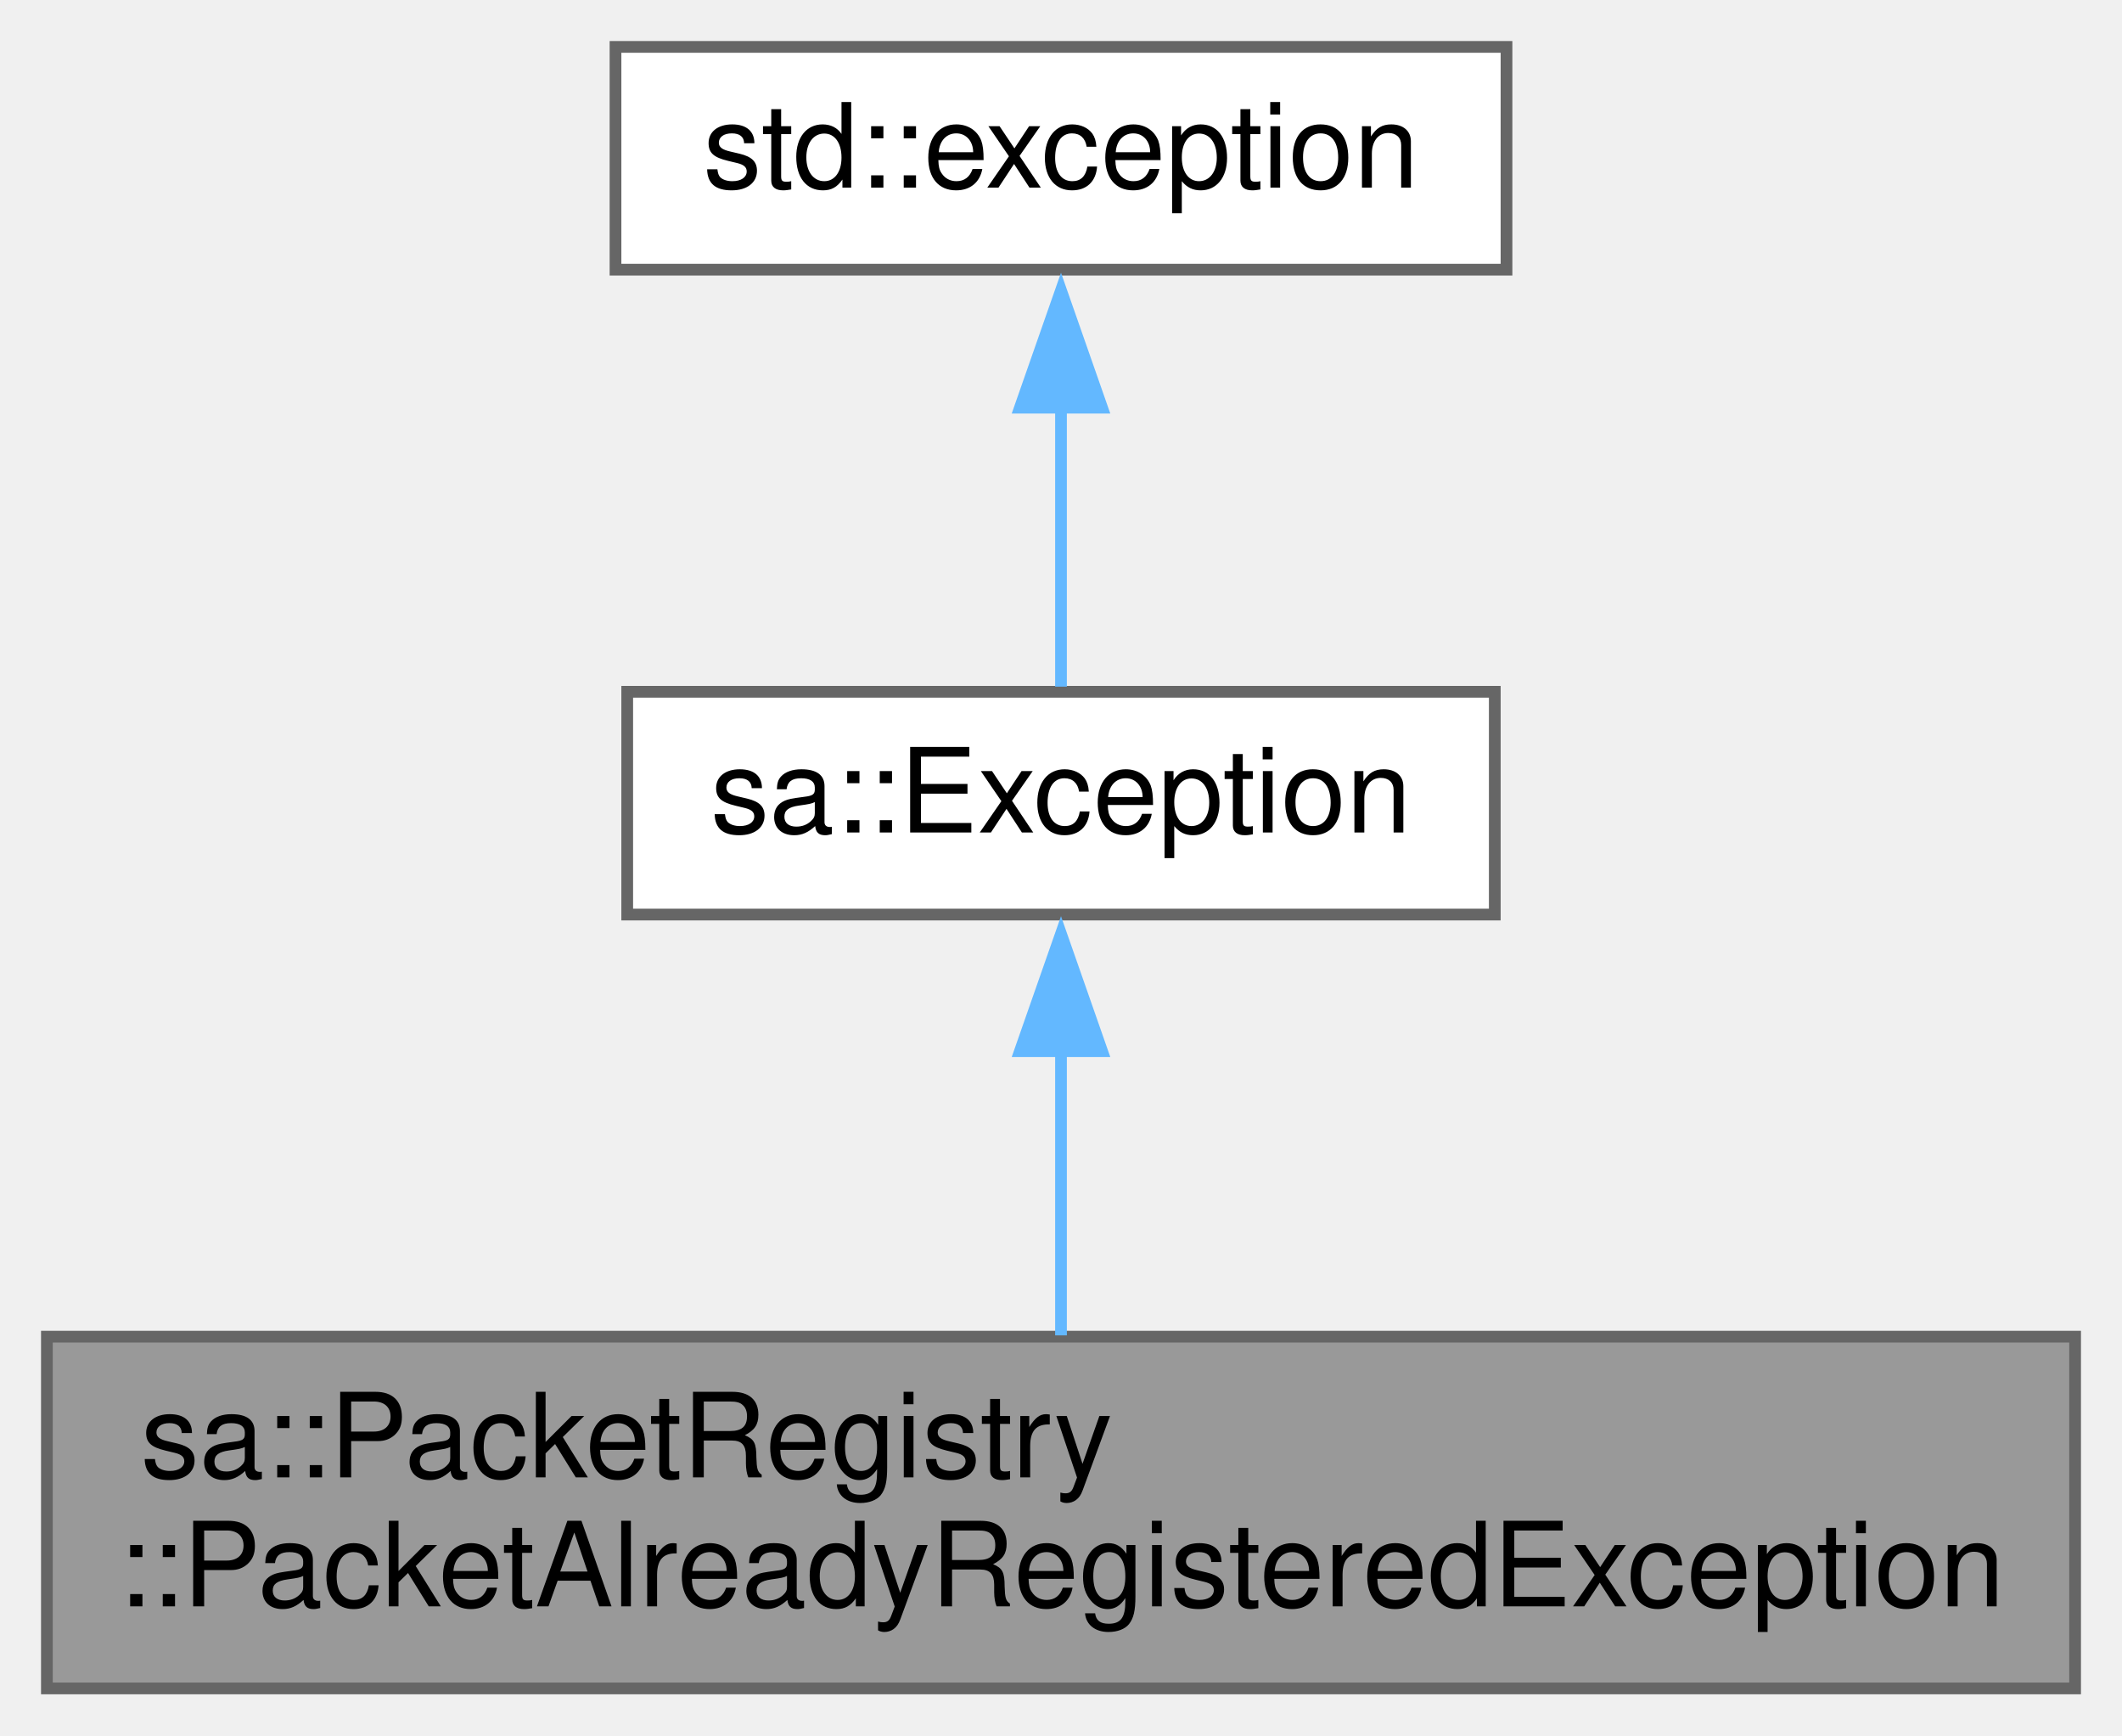
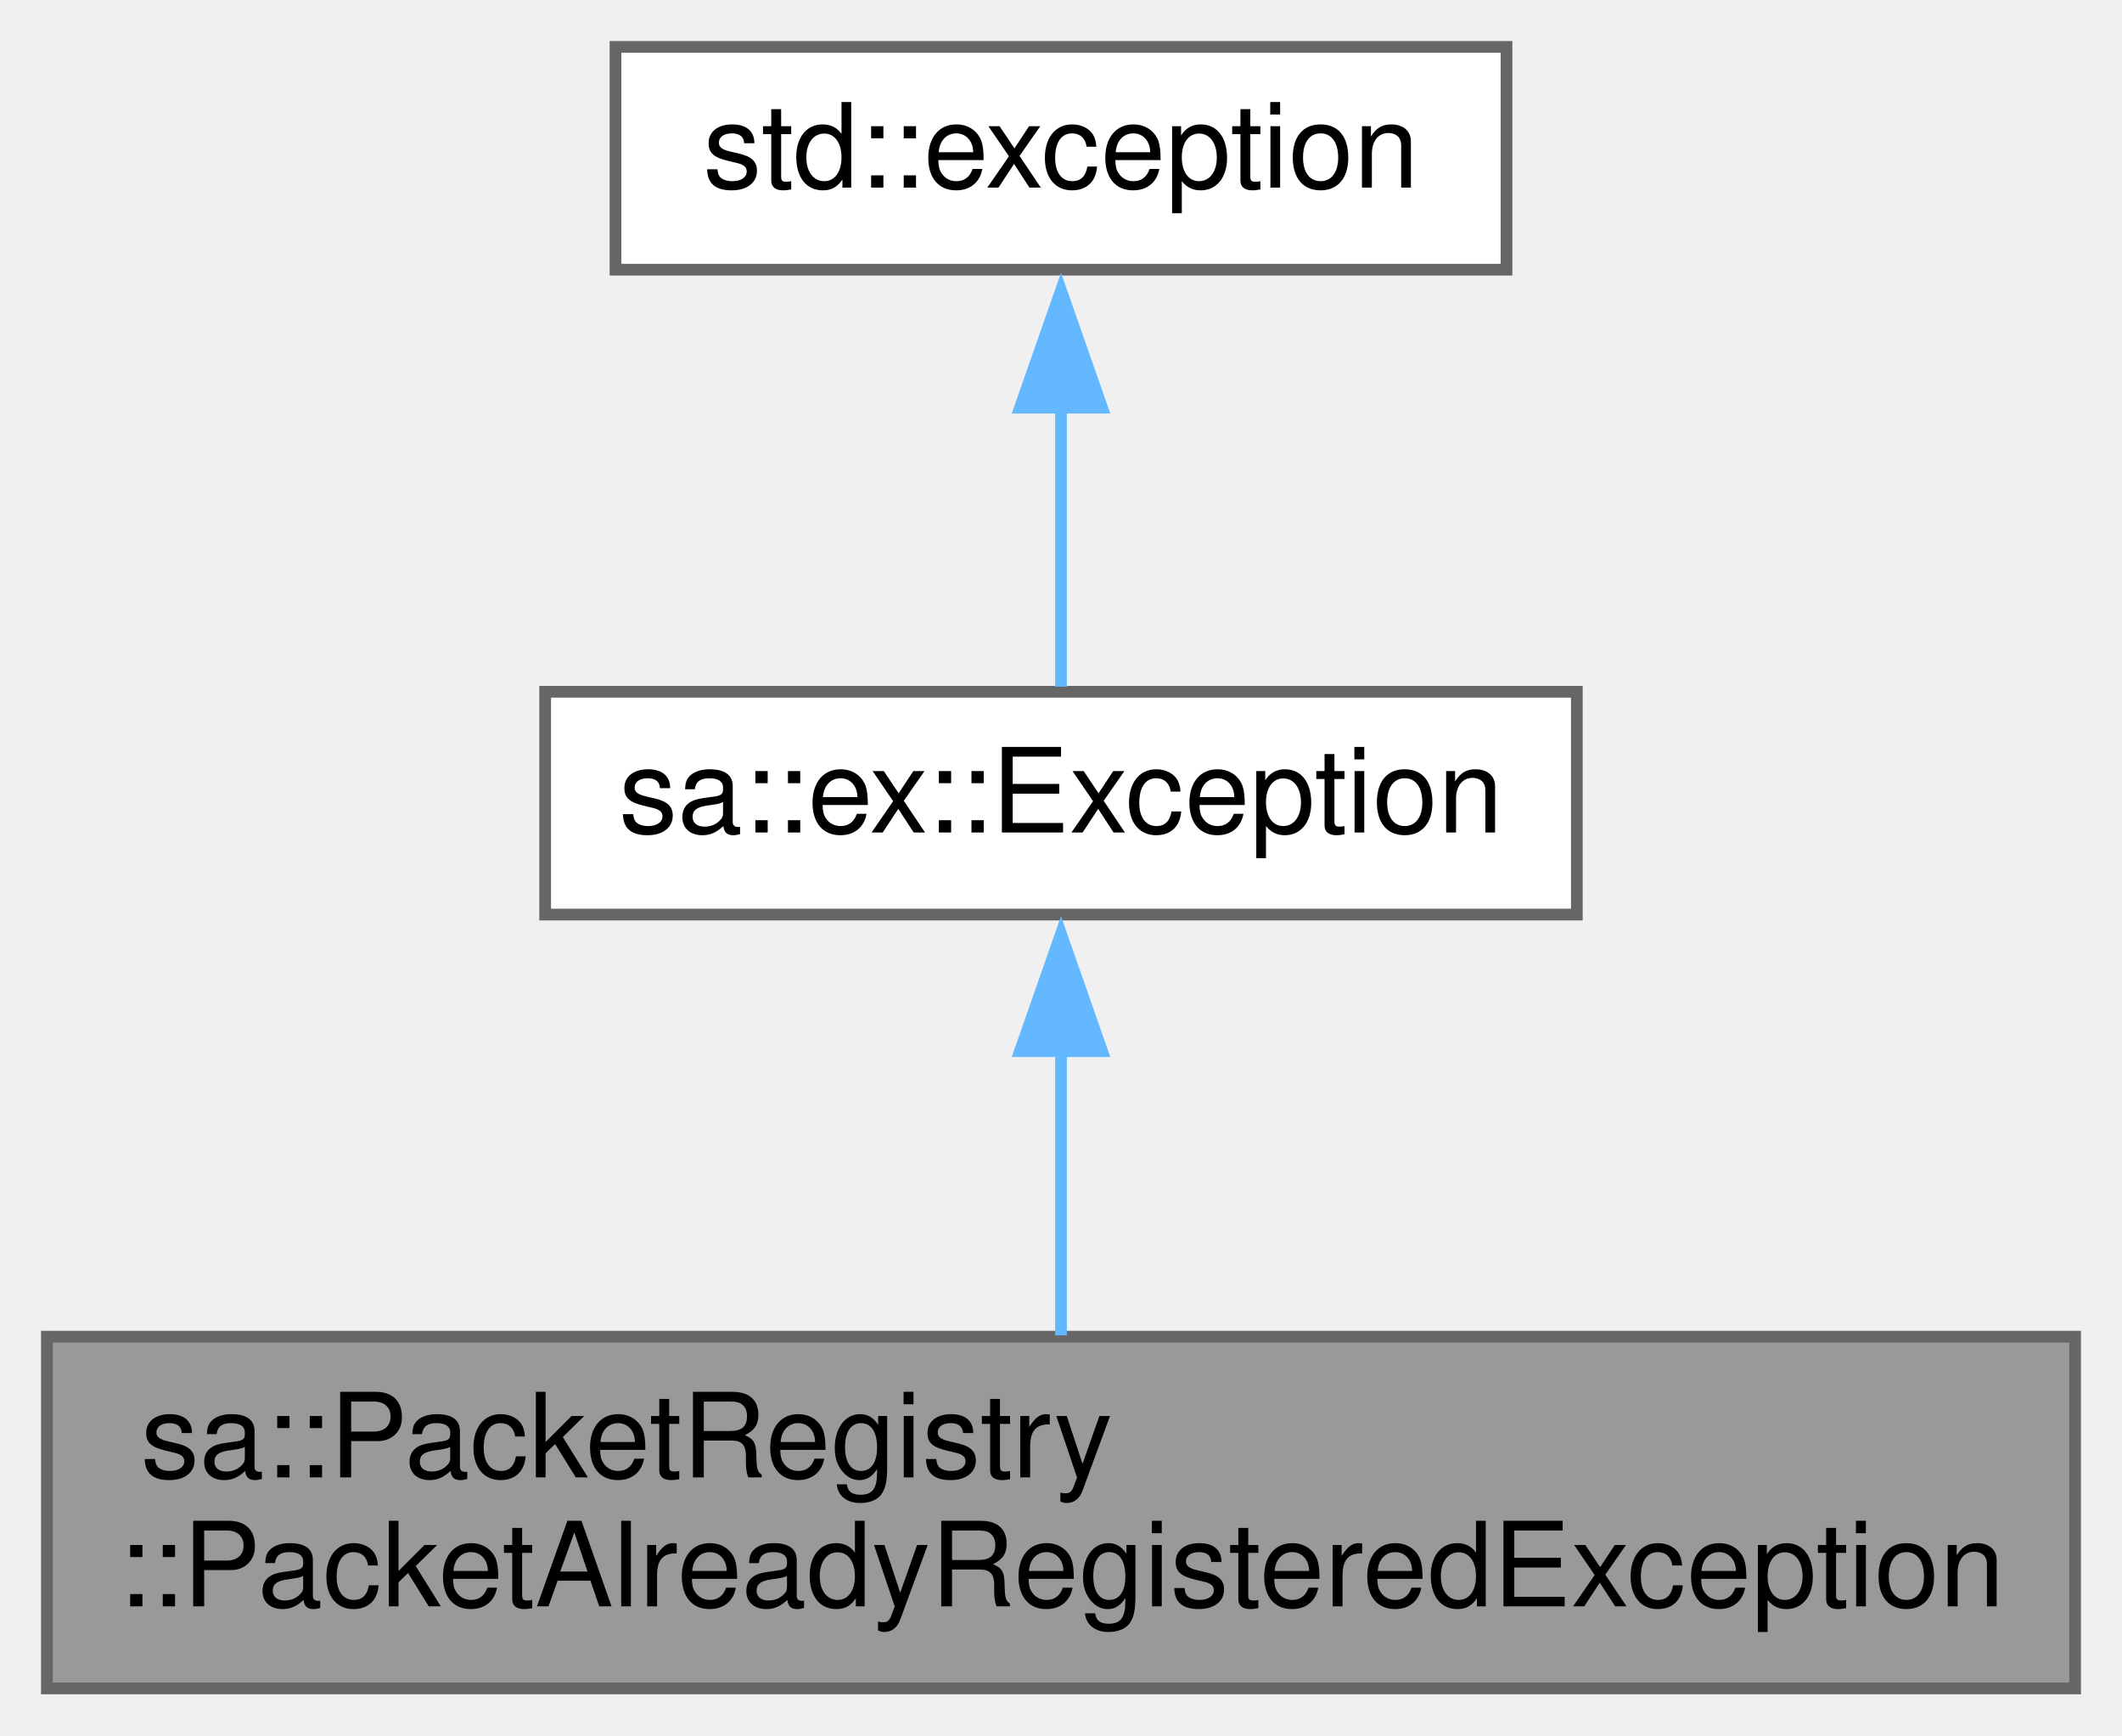
<svg xmlns="http://www.w3.org/2000/svg" xmlns:xlink="http://www.w3.org/1999/xlink" width="181pt" height="148pt" viewBox="0.00 0.00 181.00 148.00">
  <g id="graph0" class="graph" transform="scale(1 1) rotate(0) translate(4 144)">
    <g id="node1" class="node">
      <g id="a_node1">
        <a xlink:title="Thrown when a packet is already registered.">
          <polygon fill="#999999" stroke="#666666" points="173,-30 0,-30 0,0 173,0 173,-30" />
          <text text-anchor="start" x="8" y="-18" font-family="Helvetica,sans-Serif" font-size="10.00">sa::PacketRegistry</text>
          <text text-anchor="middle" x="86.5" y="-7" font-family="Helvetica,sans-Serif" font-size="10.00">::PacketAlreadyRegisteredException</text>
        </a>
      </g>
    </g>
    <g id="node2" class="node">
      <g id="a_node2">
-         <a xlink:href="classsa_1_1_exception.html" target="_top" xlink:title="The base exception class for Saturnity.">
-           <polygon fill="white" stroke="#666666" points="123.5,-85 49.5,-85 49.5,-66 123.5,-66 123.5,-85" />
-           <text text-anchor="middle" x="86.5" y="-73" font-family="Helvetica,sans-Serif" font-size="10.00">sa::Exception</text>
+         <a xlink:href="classsa_1_1ex_1_1_exception.html" target="_top" xlink:title="The base exception class for Saturnity.">
+           <polygon fill="white" stroke="#666666" points="130.5,-85 42.5,-85 42.5,-66 130.5,-66 130.5,-85" />
+           <text text-anchor="middle" x="86.5" y="-73" font-family="Helvetica,sans-Serif" font-size="10.00">sa::ex::Exception</text>
        </a>
      </g>
    </g>
    <g id="edge1" class="edge">
      <path fill="none" stroke="#63b8ff" d="M86.5,-54.51C86.5,-46.49 86.5,-37.43 86.5,-30.11" />
      <polygon fill="#63b8ff" stroke="#63b8ff" points="83,-54.35 86.5,-64.35 90,-54.35 83,-54.35" />
    </g>
    <g id="node3" class="node">
      <g id="a_node3">
        <a xlink:title=" ">
          <polygon fill="white" stroke="#666666" points="124.5,-140 48.5,-140 48.5,-121 124.5,-121 124.5,-140" />
          <text text-anchor="middle" x="86.5" y="-128" font-family="Helvetica,sans-Serif" font-size="10.00">std::exception</text>
        </a>
      </g>
    </g>
    <g id="edge2" class="edge">
      <path fill="none" stroke="#63b8ff" d="M86.5,-109.35C86.5,-101.1 86.5,-91.97 86.5,-85.44" />
      <polygon fill="#63b8ff" stroke="#63b8ff" points="83,-109.23 86.5,-119.23 90,-109.23 83,-109.23" />
    </g>
  </g>
</svg>
